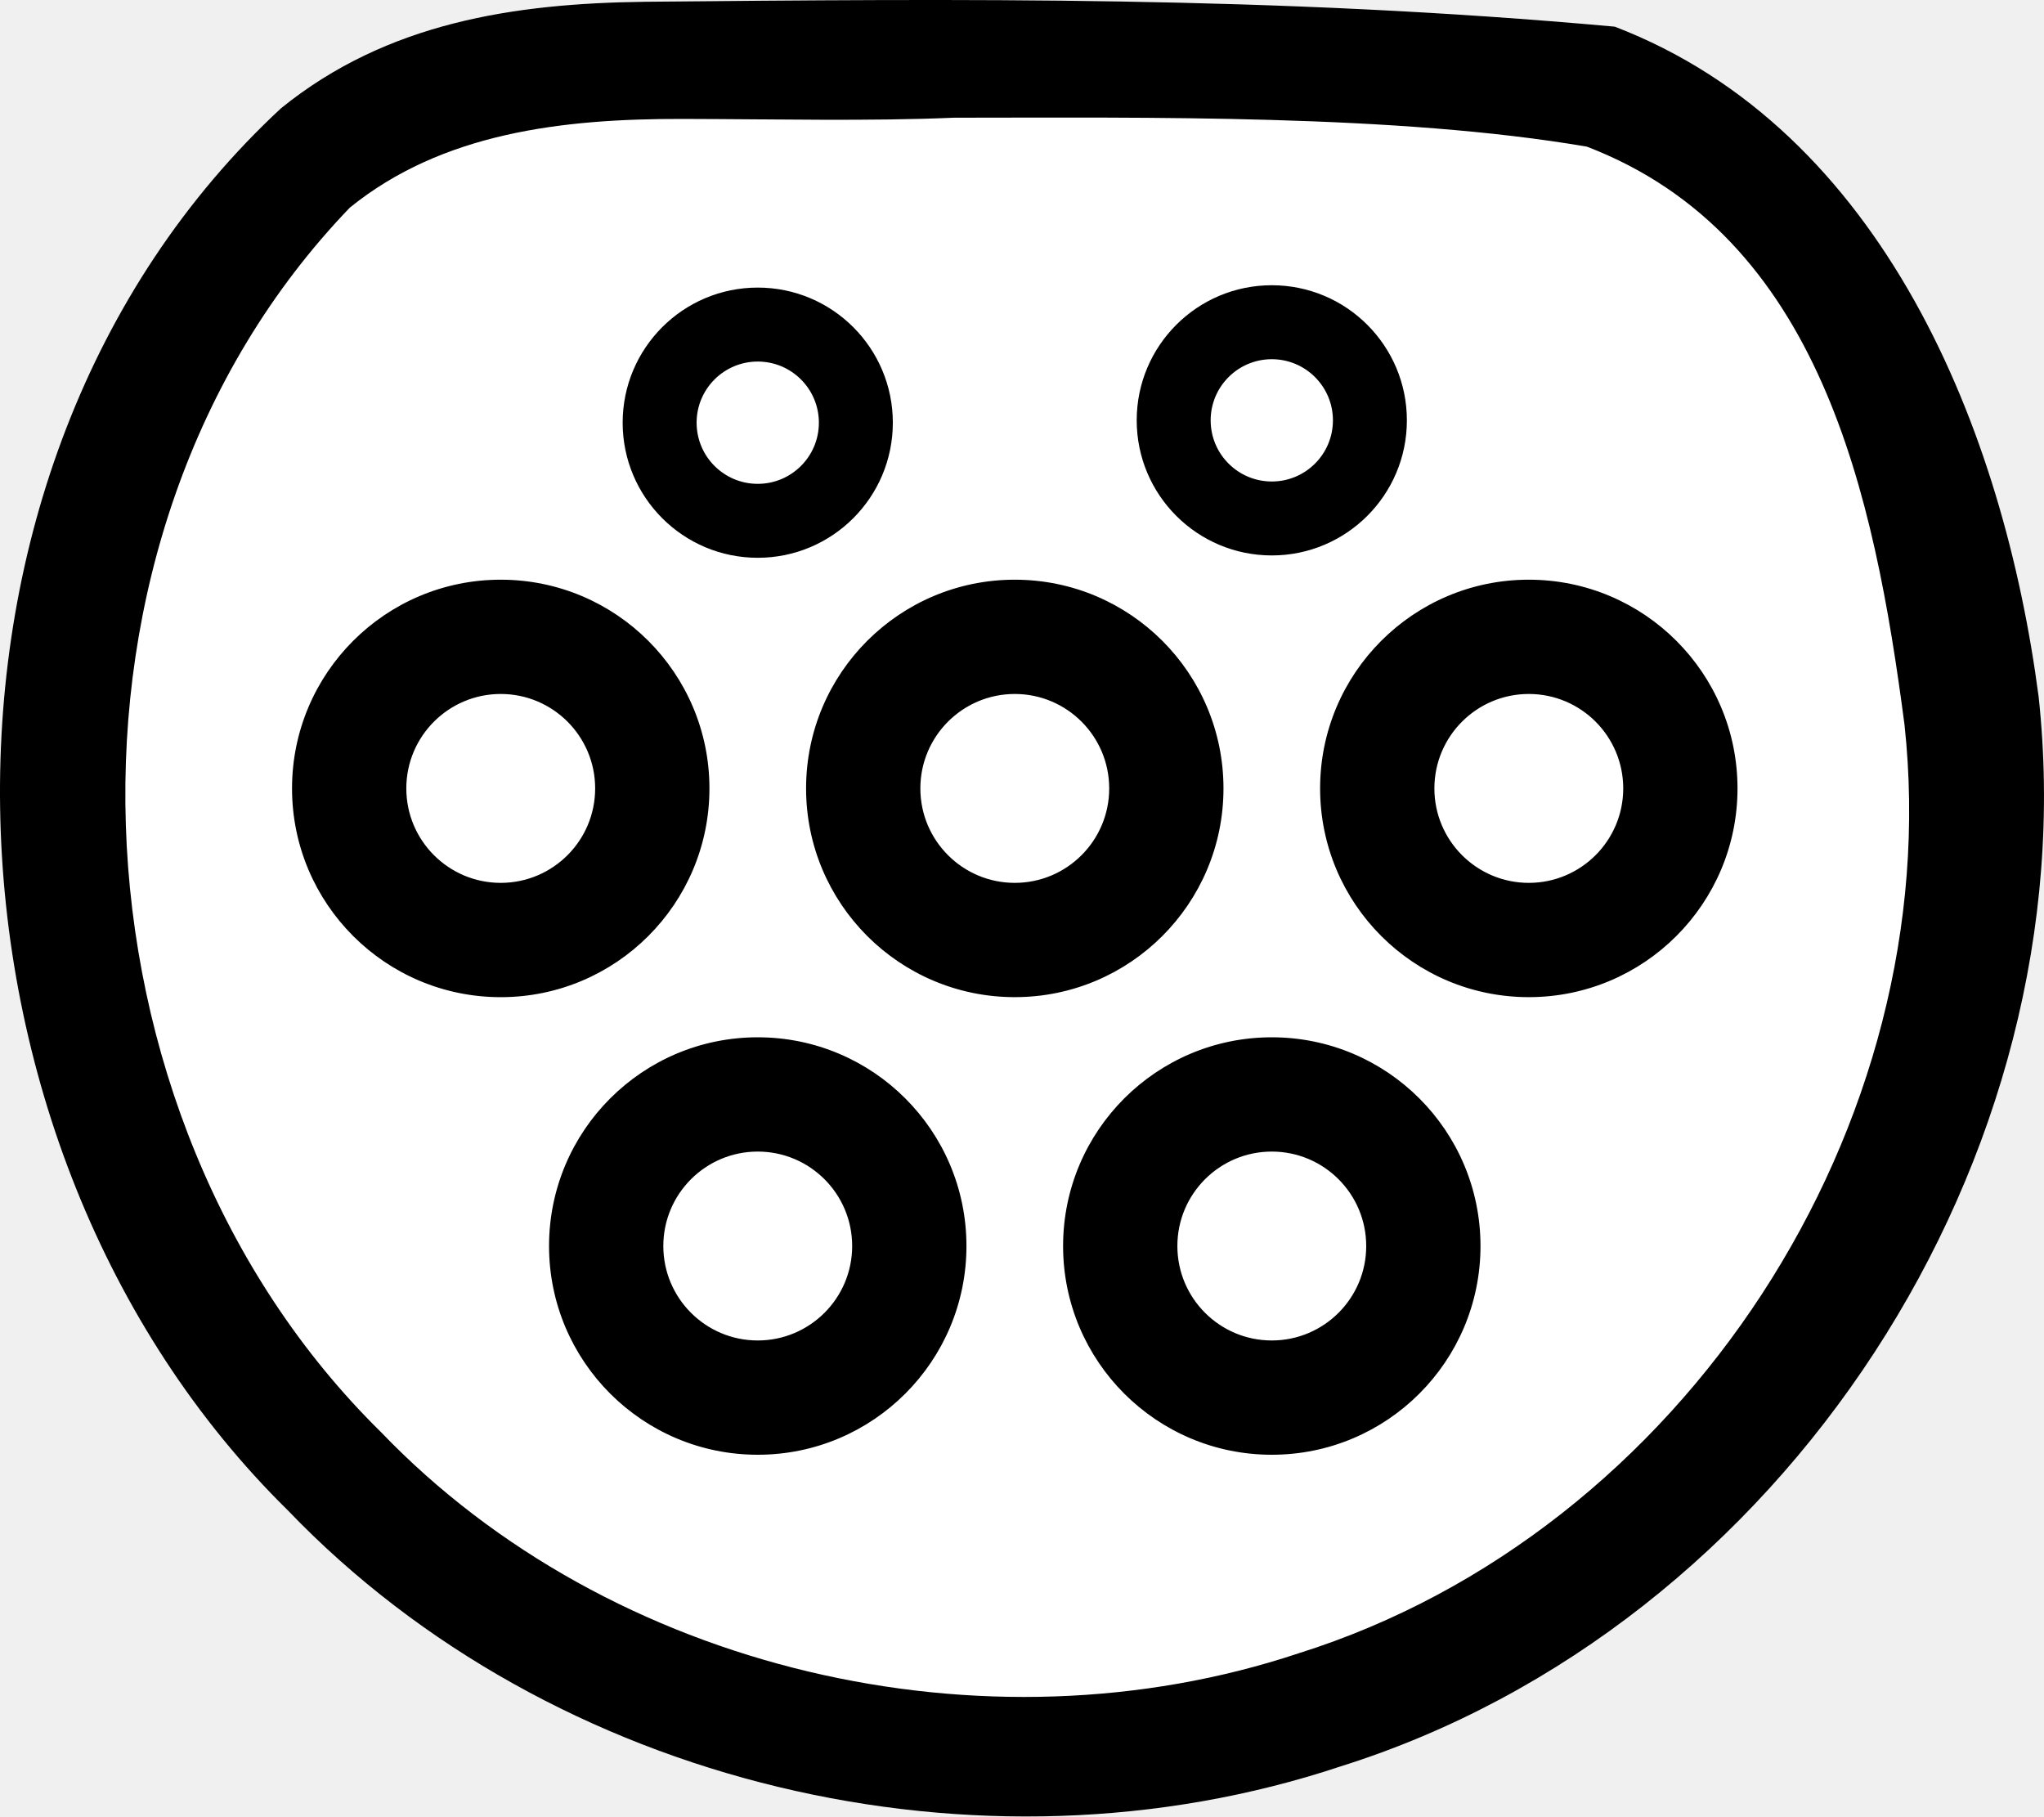
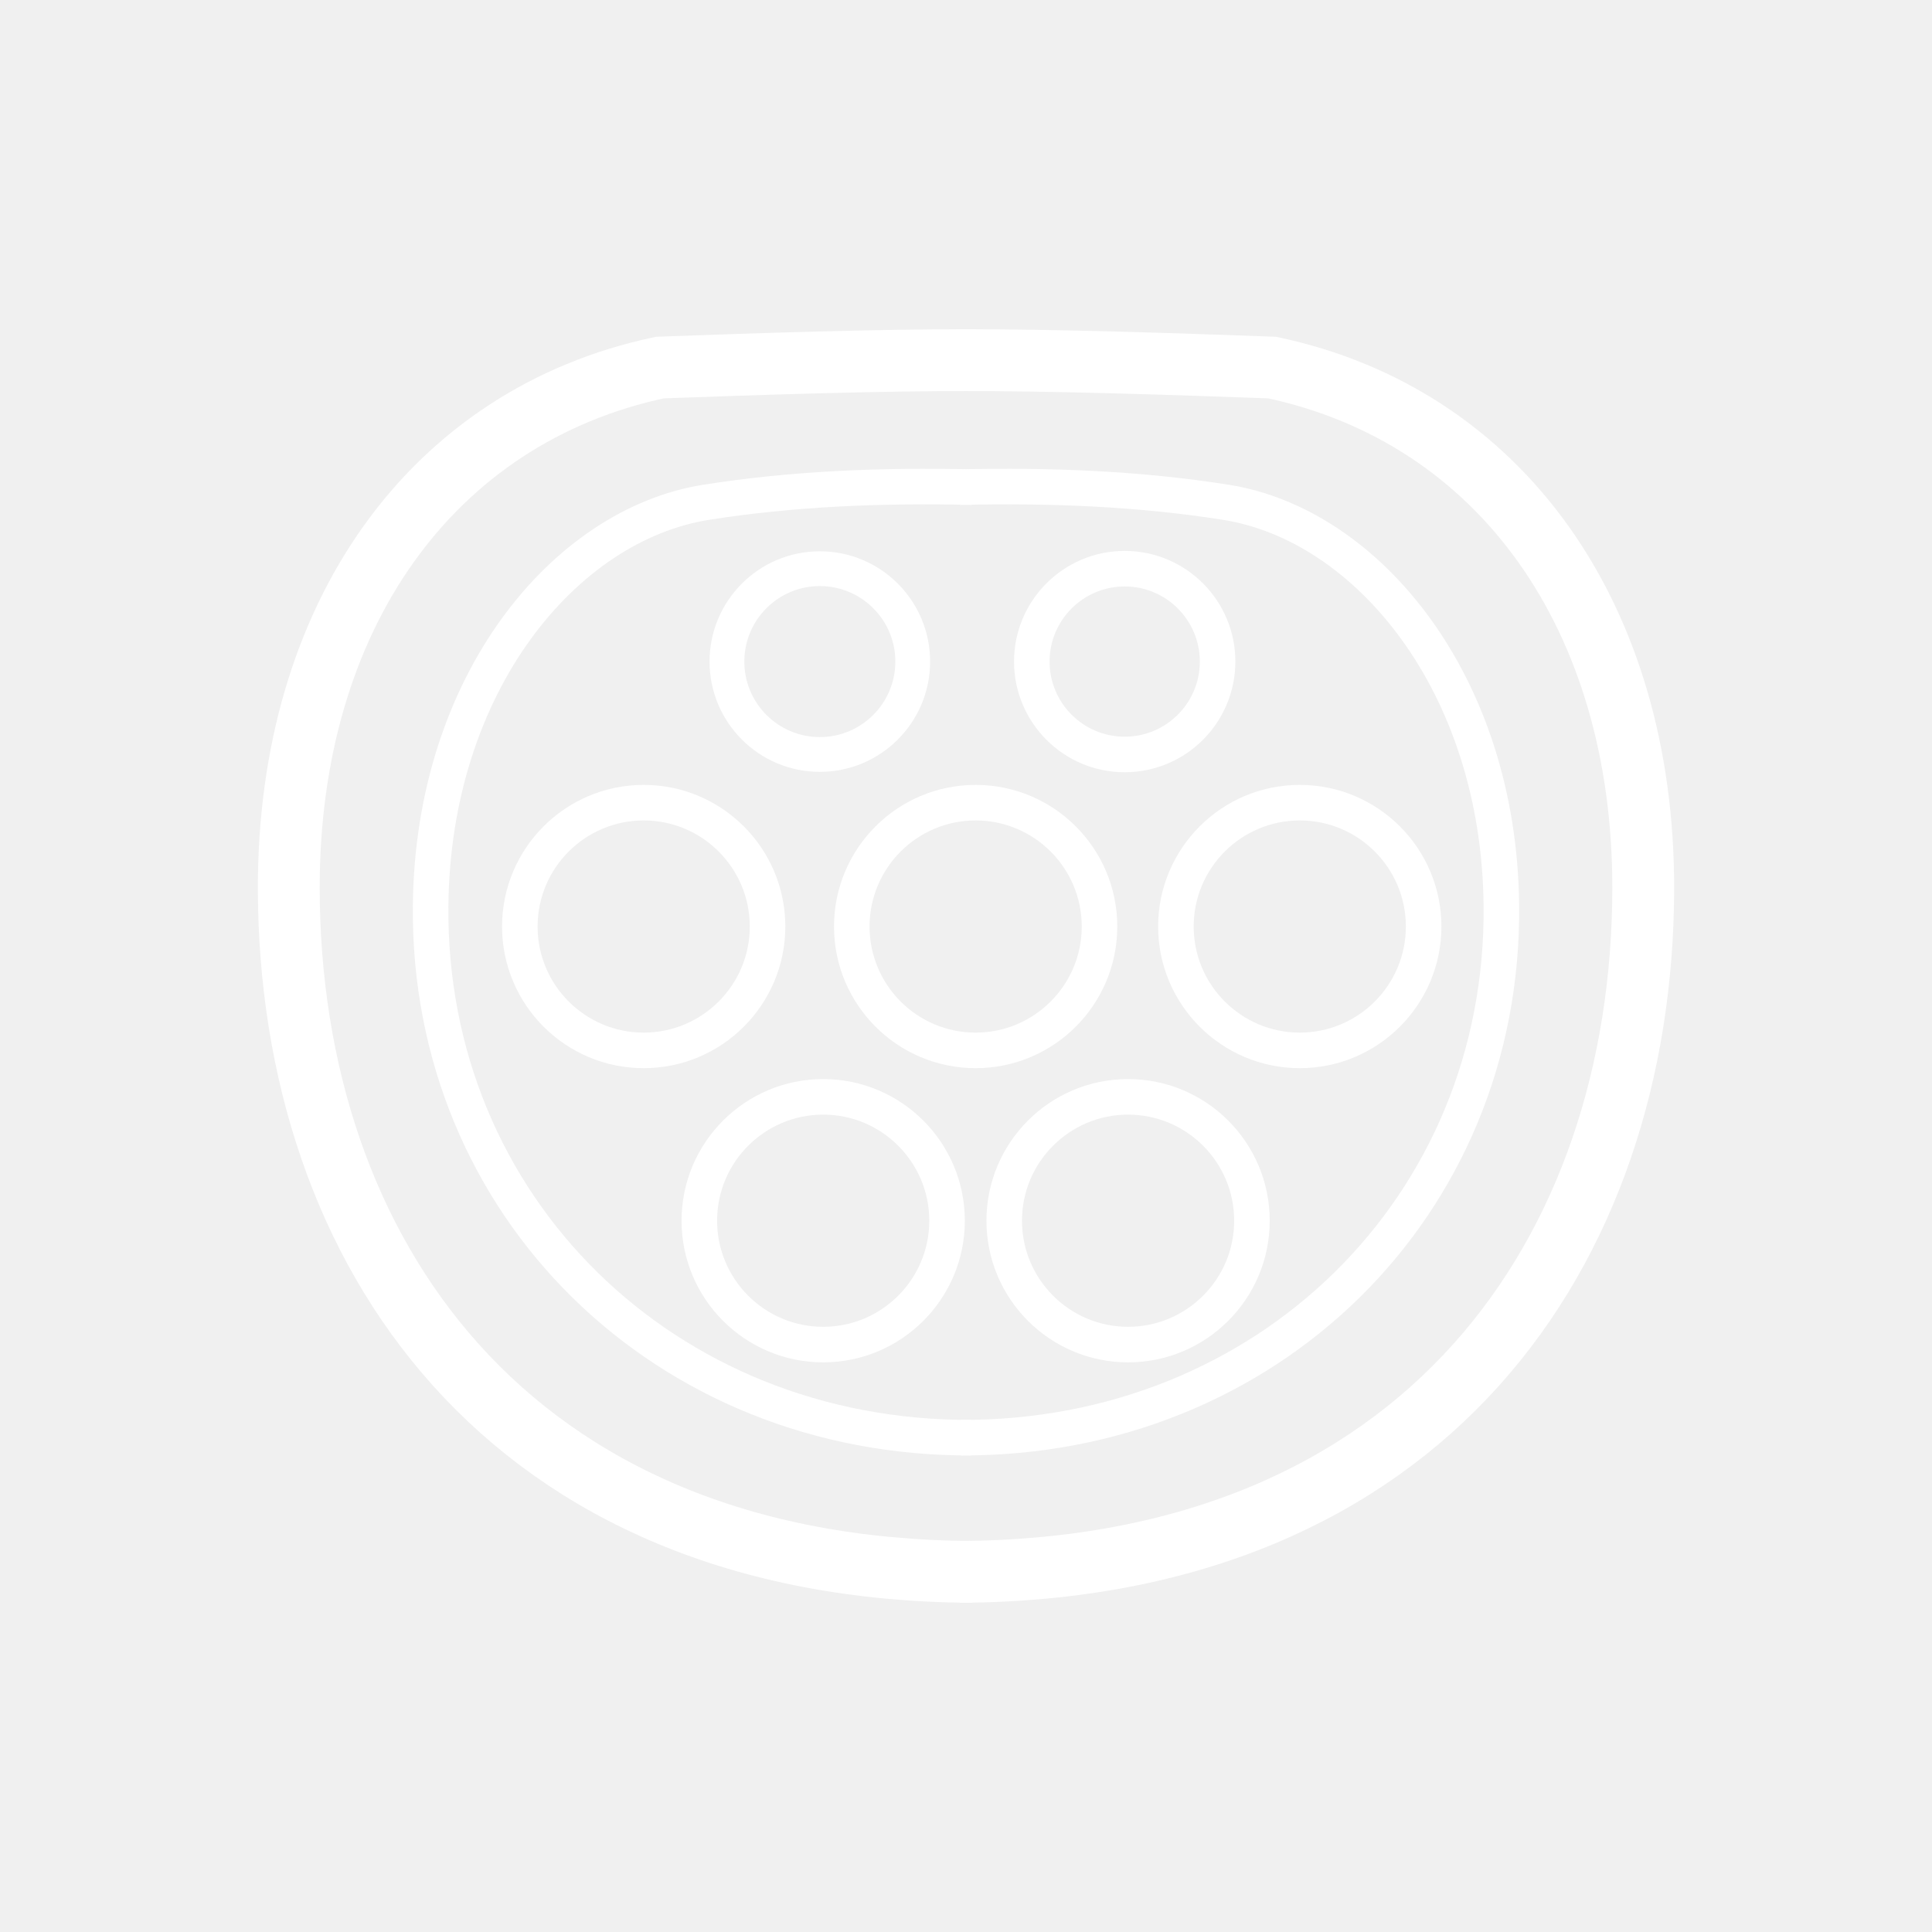
- <svg xmlns="http://www.w3.org/2000/svg" width="100mm" height="88.855mm" viewBox="0 0 100 88.855" version="1.1" id="svg5">
-   <defs id="defs2" />
-   <g id="layer1" transform="translate(-51.08423,-65.54535)">
-     <path id="path1320-1" style="fill:#ffffff;stroke-width:0.318" d="m 82.628,65.632 c -6.38,0.082 -12.598,1.002 -17.793,5.207 -18.985,17.613 -17.781,50.787 0.338,68.594 12.936,13.474 33.823,18.401 51.496,12.518 21.682,-6.809 36.597,-29.764 34.153,-52.324 C 149.118,86.624 143.232,71.893 130.084,66.849 113.379,65.334 98.068,65.488 82.628,65.632 Z" />
-     <path id="path1320" style="opacity:1;fill:#000000;stroke-width:0.318" d="m 82.628,65.632 c -6.38,0.082 -12.598,1.002 -17.793,5.207 -18.985,17.613 -17.781,50.787 0.338,68.594 12.936,13.474 33.823,18.401 51.496,12.518 21.682,-6.809 36.597,-29.764 34.153,-52.324 C 149.118,86.624 143.232,71.893 130.084,66.849 113.379,65.334 98.068,65.488 82.628,65.632 Z m 1.858,5.731 c 4.613,0.01 9.137,0.118 13.264,-0.06 9.443,-0.003 21.643,-0.178 30.971,1.416 11.414,4.378 14.059,16.991 15.539,28.279 2.122,19.584 -10.826,39.51 -29.647,45.421 -15.342,5.107 -33.663,0.873 -44.892,-10.823 C 53.993,120.138 52.675,91.835 68.2,75.701 72.71,72.05 78.556,71.349 84.487,71.363 Z" />
-     <path id="path861-0" style="fill:#000000;stroke:#000000;stroke-width:0.251" d="m 100.731,94.027 a 10.085,10.085 0 0 0 -10.085,10.084 10.085,10.085 0 0 0 10.085,10.085 10.085,10.085 0 0 0 10.085,-10.085 10.085,10.085 0 0 0 -10.085,-10.084 z m 0,5.339 a 4.746,4.746 0 0 1 4.745,4.745 4.746,4.746 0 0 1 -4.745,4.746 4.746,4.746 0 0 1 -4.745,-4.746 4.746,4.746 0 0 1 4.745,-4.745 z" />
-     <path id="path861-0-6" style="fill:#000000;stroke:#000000;stroke-width:0.251" d="m 125.879,94.027 a 10.085,10.085 0 0 0 -10.085,10.084 10.085,10.085 0 0 0 10.085,10.085 10.085,10.085 0 0 0 10.085,-10.085 10.085,10.085 0 0 0 -10.085,-10.084 z m 0,5.339 a 4.746,4.746 0 0 1 4.745,4.745 4.746,4.746 0 0 1 -4.745,4.746 4.746,4.746 0 0 1 -4.745,-4.746 4.746,4.746 0 0 1 4.745,-4.745 z" />
-     <path id="path861-0-1" style="fill:#000000;stroke:#000000;stroke-width:0.251" d="M 75.582,94.027 A 10.085,10.085 0 0 0 65.497,104.112 10.085,10.085 0 0 0 75.582,114.197 10.085,10.085 0 0 0 85.667,104.112 10.085,10.085 0 0 0 75.582,94.027 Z m 0,5.339 a 4.746,4.746 0 0 1 4.745,4.745 4.746,4.746 0 0 1 -4.745,4.746 4.746,4.746 0 0 1 -4.745,-4.746 4.746,4.746 0 0 1 4.745,-4.745 z" />
-     <path id="path861-0-5" style="fill:#000000;stroke:#000000;stroke-width:0.251" d="m 88.156,116.411 a 10.085,10.085 0 0 0 -10.085,10.084 10.085,10.085 0 0 0 10.085,10.085 10.085,10.085 0 0 0 10.085,-10.085 10.085,10.085 0 0 0 -10.085,-10.084 z m 0,5.339 a 4.746,4.746 0 0 1 4.745,4.745 4.746,4.746 0 0 1 -4.745,4.746 4.746,4.746 0 0 1 -4.745,-4.746 4.746,4.746 0 0 1 4.745,-4.745 z" />
-     <path id="path861-0-9" style="fill:#000000;stroke:#000000;stroke-width:0.251" d="m 113.305,116.411 a 10.085,10.085 0 0 0 -10.085,10.084 10.085,10.085 0 0 0 10.085,10.085 10.085,10.085 0 0 0 10.085,-10.085 10.085,10.085 0 0 0 -10.085,-10.084 z m 0,5.339 a 4.746,4.746 0 0 1 4.745,4.745 4.746,4.746 0 0 1 -4.745,4.746 4.746,4.746 0 0 1 -4.745,-4.746 4.746,4.746 0 0 1 4.745,-4.745 z" />
-     <path id="path861-0-4" style="fill:#000000;stroke:#000000;stroke-width:0.162" d="m 113.305,79.579 a 6.528,6.528 0 0 0 -6.528,6.527 6.528,6.528 0 0 0 6.528,6.528 6.528,6.528 0 0 0 6.528,-6.528 6.528,6.528 0 0 0 -6.528,-6.527 z m 0,3.456 a 3.072,3.072 0 0 1 3.072,3.072 3.072,3.072 0 0 1 -3.072,3.072 3.072,3.072 0 0 1 -3.072,-3.072 3.072,3.072 0 0 1 3.072,-3.072 z" />
-     <path id="path861-0-4-9" style="fill:#000000;stroke:#000000;stroke-width:0.162" d="m 88.156,79.694 a 6.528,6.528 0 0 0 -6.528,6.527 6.528,6.528 0 0 0 6.528,6.528 6.528,6.528 0 0 0 6.528,-6.528 6.528,6.528 0 0 0 -6.528,-6.527 z m 0,3.456 a 3.072,3.072 0 0 1 3.072,3.072 3.072,3.072 0 0 1 -3.072,3.072 3.072,3.072 0 0 1 -3.072,-3.072 3.072,3.072 0 0 1 3.072,-3.072 z" />
+ <svg xmlns="http://www.w3.org/2000/svg" version="1.1" id="Layer_1" x="0px" y="0px" width="1000px" height="1000px" viewBox="0 0 1000 1000" style="enable-background:new 0 0 1000 1000;" xml:space="preserve">
+   <style type="text/css">
+ 	.st0{fill:none;stroke:#ffffff;stroke-width:32;}
+ 	.st1{fill:none;stroke:#ffffff;stroke-width:18.4;}
+ 	.st2{fill:none;stroke:#ffffff;stroke-width:18;}
+ </style>
+   <g>
+     <g id="layer2" transform="translate(-1.037232,-464.3097)">
+       <path id="path3251" class="st0" d="M504.27,1277.92c-240.75-1.31-353.43-165.86-353.76-353.49    c-0.25-141.02,73.96-244.86,192.1-269.87c51.89-1.88,111.51-3.92,163.42-3.86" />
+       <path id="path3255" class="st1" d="M503.83,1208.44c-158.43,0.76-281.52-119.58-279.9-275.49    c1.15-114.85,69.27-197.01,142.53-208.64c44.28-7.03,90.72-8.97,137.82-7.86" />
+       <path id="path5236" class="st0" d="M497.81,1277.92c240.75-1.31,353.43-165.86,353.76-353.49    c0.25-141.02-73.96-244.86-192.1-269.87c-51.89-1.88-111.51-3.92-163.42-3.86" />
+       <path id="path5232" class="st1" d="M498.24,1208.44c158.43,0.76,281.52-119.58,279.9-275.49    C777,818.1,708.88,735.94,635.62,724.31c-44.28-7.03-90.72-8.97-137.82-7.86" />
+       <path id="use4234" class="st1" d="M737.91,943.88c0-35.39-28.72-64.11-64.11-64.11c-35.39,0-64.11,28.72-64.11,64.11    c0,35.39,28.72,64.11,64.11,64.11C709.19,1007.99,737.91,979.27,737.91,943.88z" />
+       <path id="use4240" class="st1" d="M649.04,1096.15c0-35.39-28.72-64.11-64.11-64.11c-35.39,0-64.11,28.72-64.11,64.11    c0,35.39,28.72,64.11,64.11,64.11C620.32,1160.26,649.04,1131.54,649.04,1096.15z" />
+       <path id="path4253" class="st1" d="M570.14,943.88c0-35.39-28.72-64.11-64.11-64.11s-64.11,28.72-64.11,64.11    c0,35.39,28.72,64.11,64.11,64.11S570.14,979.27,570.14,943.88z" />
+       <path id="use5260" class="st1" d="M631.26,806.74c0-26.54-21.54-48.08-48.08-48.08s-48.08,21.54-48.08,48.08    c0,26.54,21.54,48.08,48.08,48.08S631.26,833.28,631.26,806.74z" />
+       <path id="use3296" class="st1" d="M398.32,943.88c0-35.39-28.72-64.11-64.11-64.11s-64.11,28.72-64.11,64.11    c0,35.39,28.72,64.11,64.11,64.11S398.32,979.27,398.32,943.88L398.32,943.88z" />
+       <path id="use3298" class="st1" d="M491.23,1096.15c0-35.39-28.72-64.11-64.11-64.11s-64.11,28.72-64.11,64.11    c0,35.39,28.72,64.11,64.11,64.11S491.23,1131.54,491.23,1096.15z" />
+       <path id="use3300" class="st2" d="M473.46,806.74c0-26.54-21.54-48.08-48.08-48.08c-26.54,0-48.08,21.54-48.08,48.08    c0,26.54,21.54,48.08,48.08,48.08C451.92,854.82,473.46,833.28,473.46,806.74z" />
+     </g>
  </g>
</svg>
